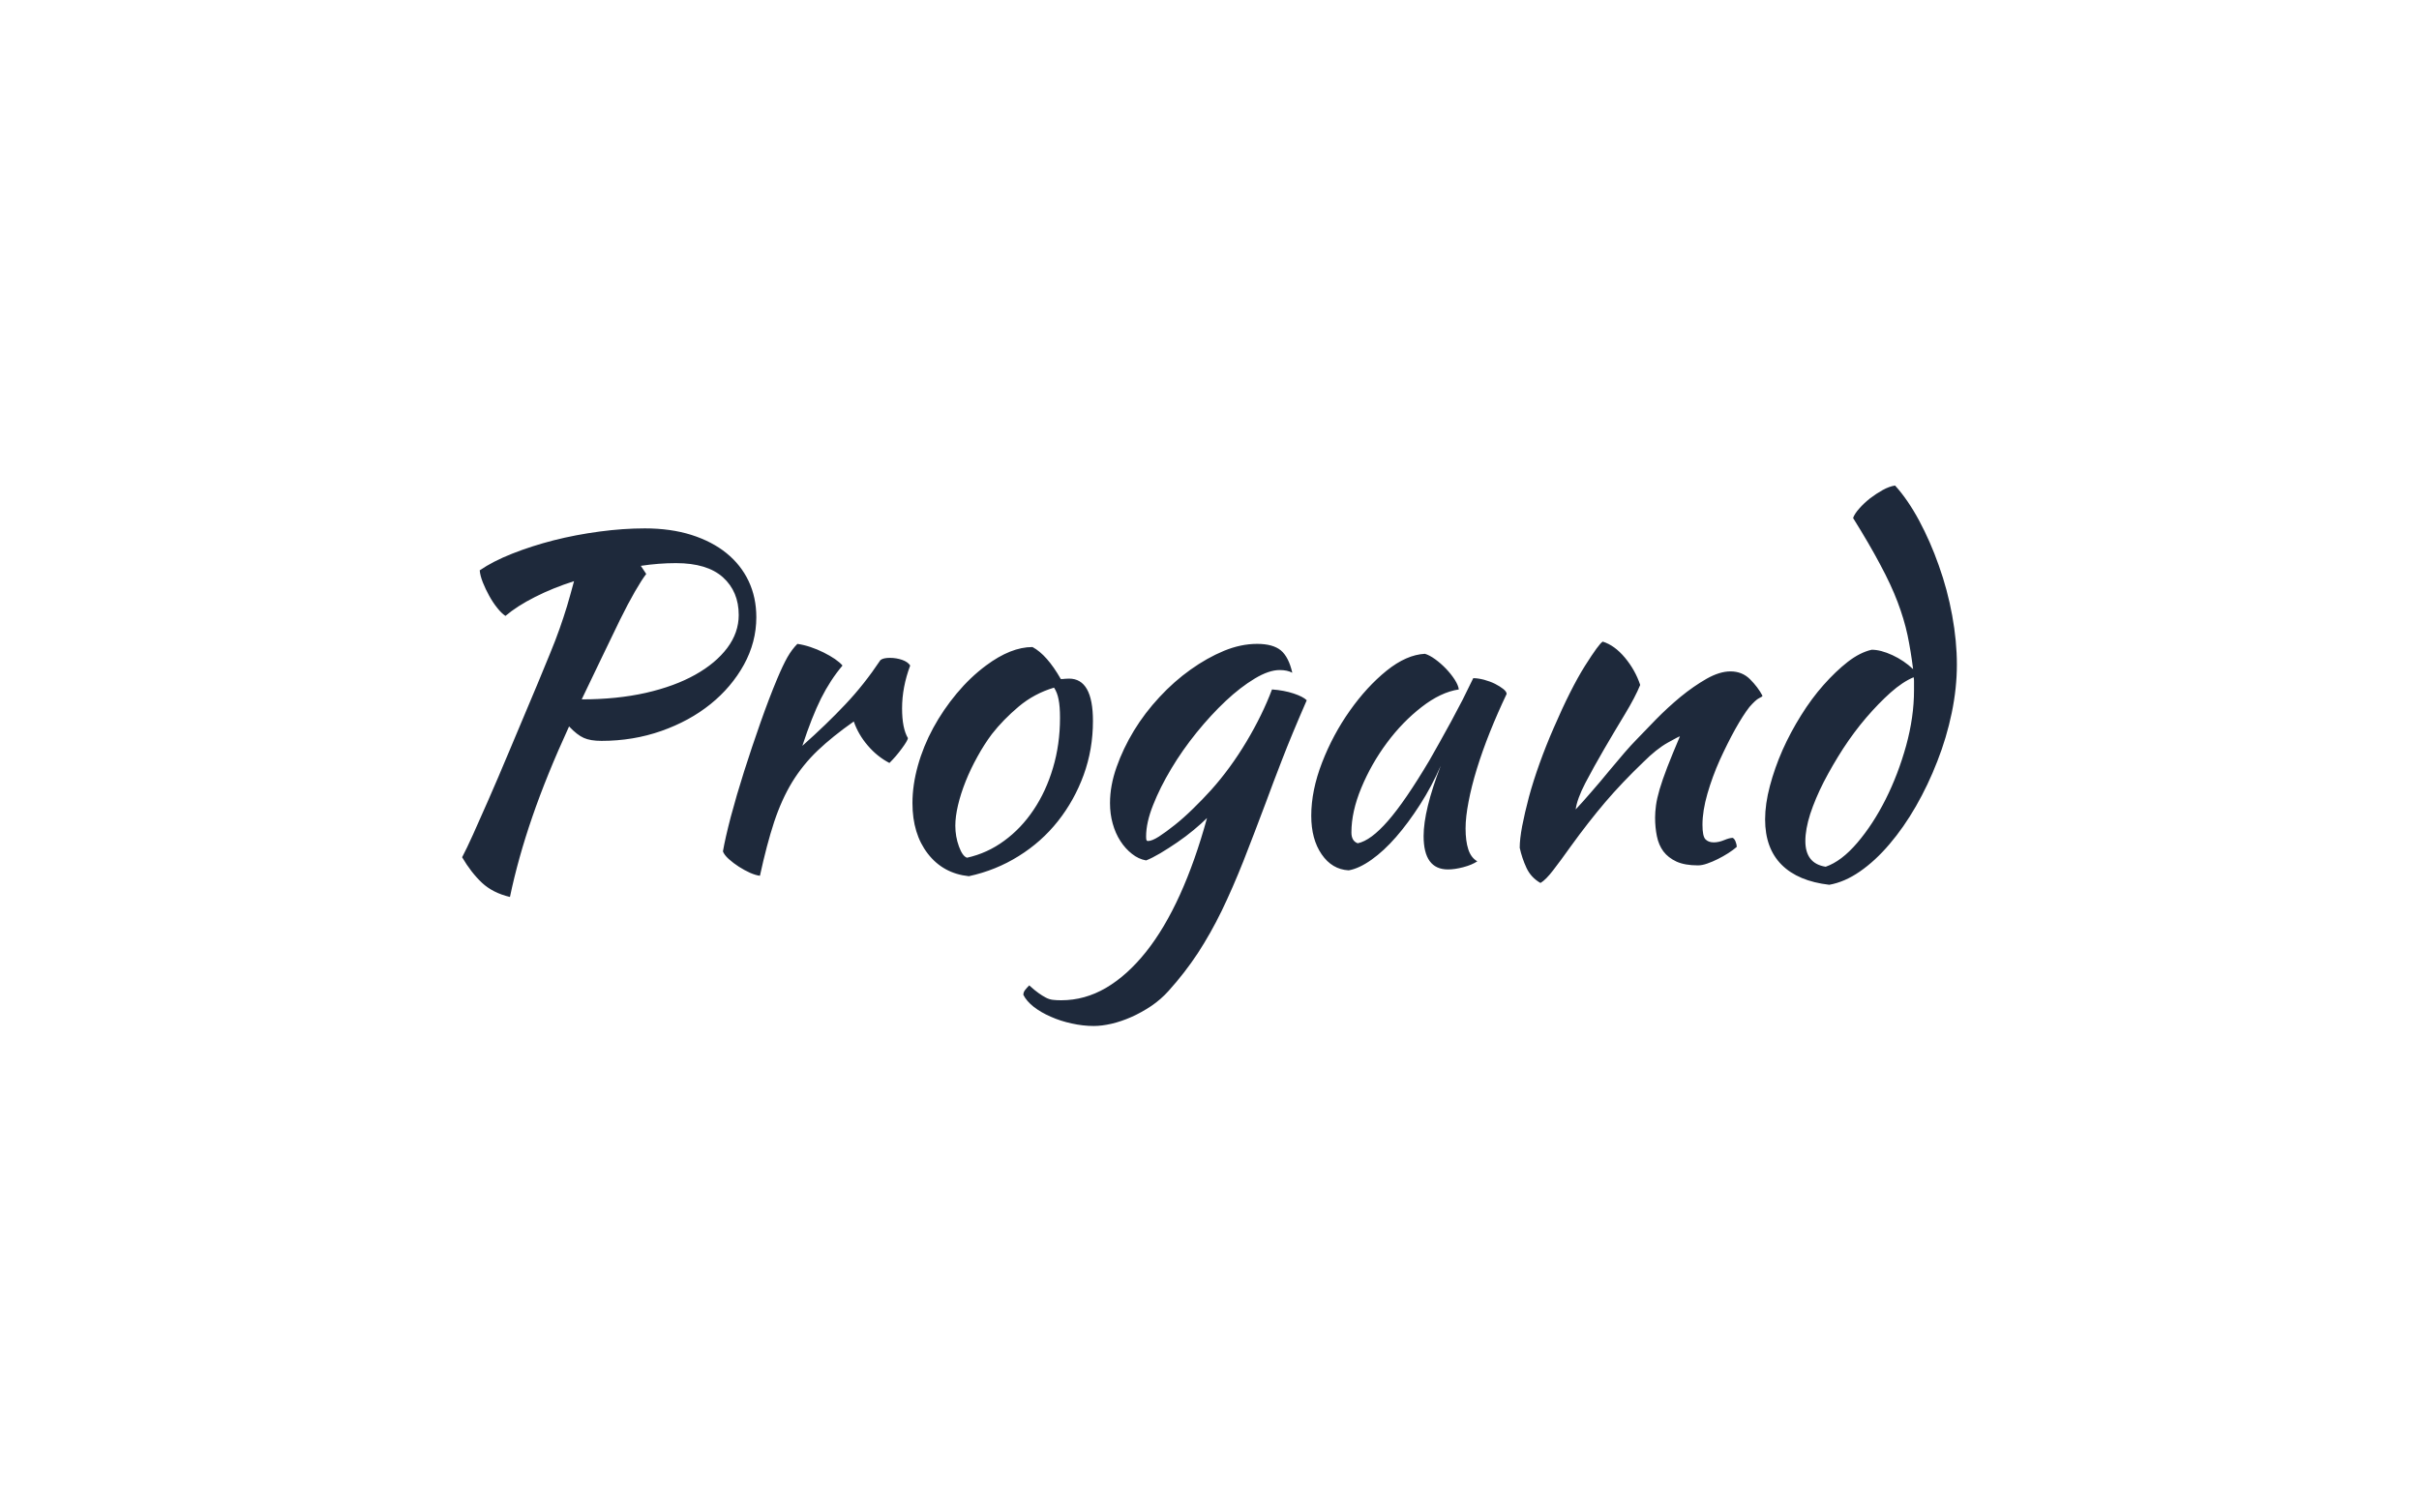
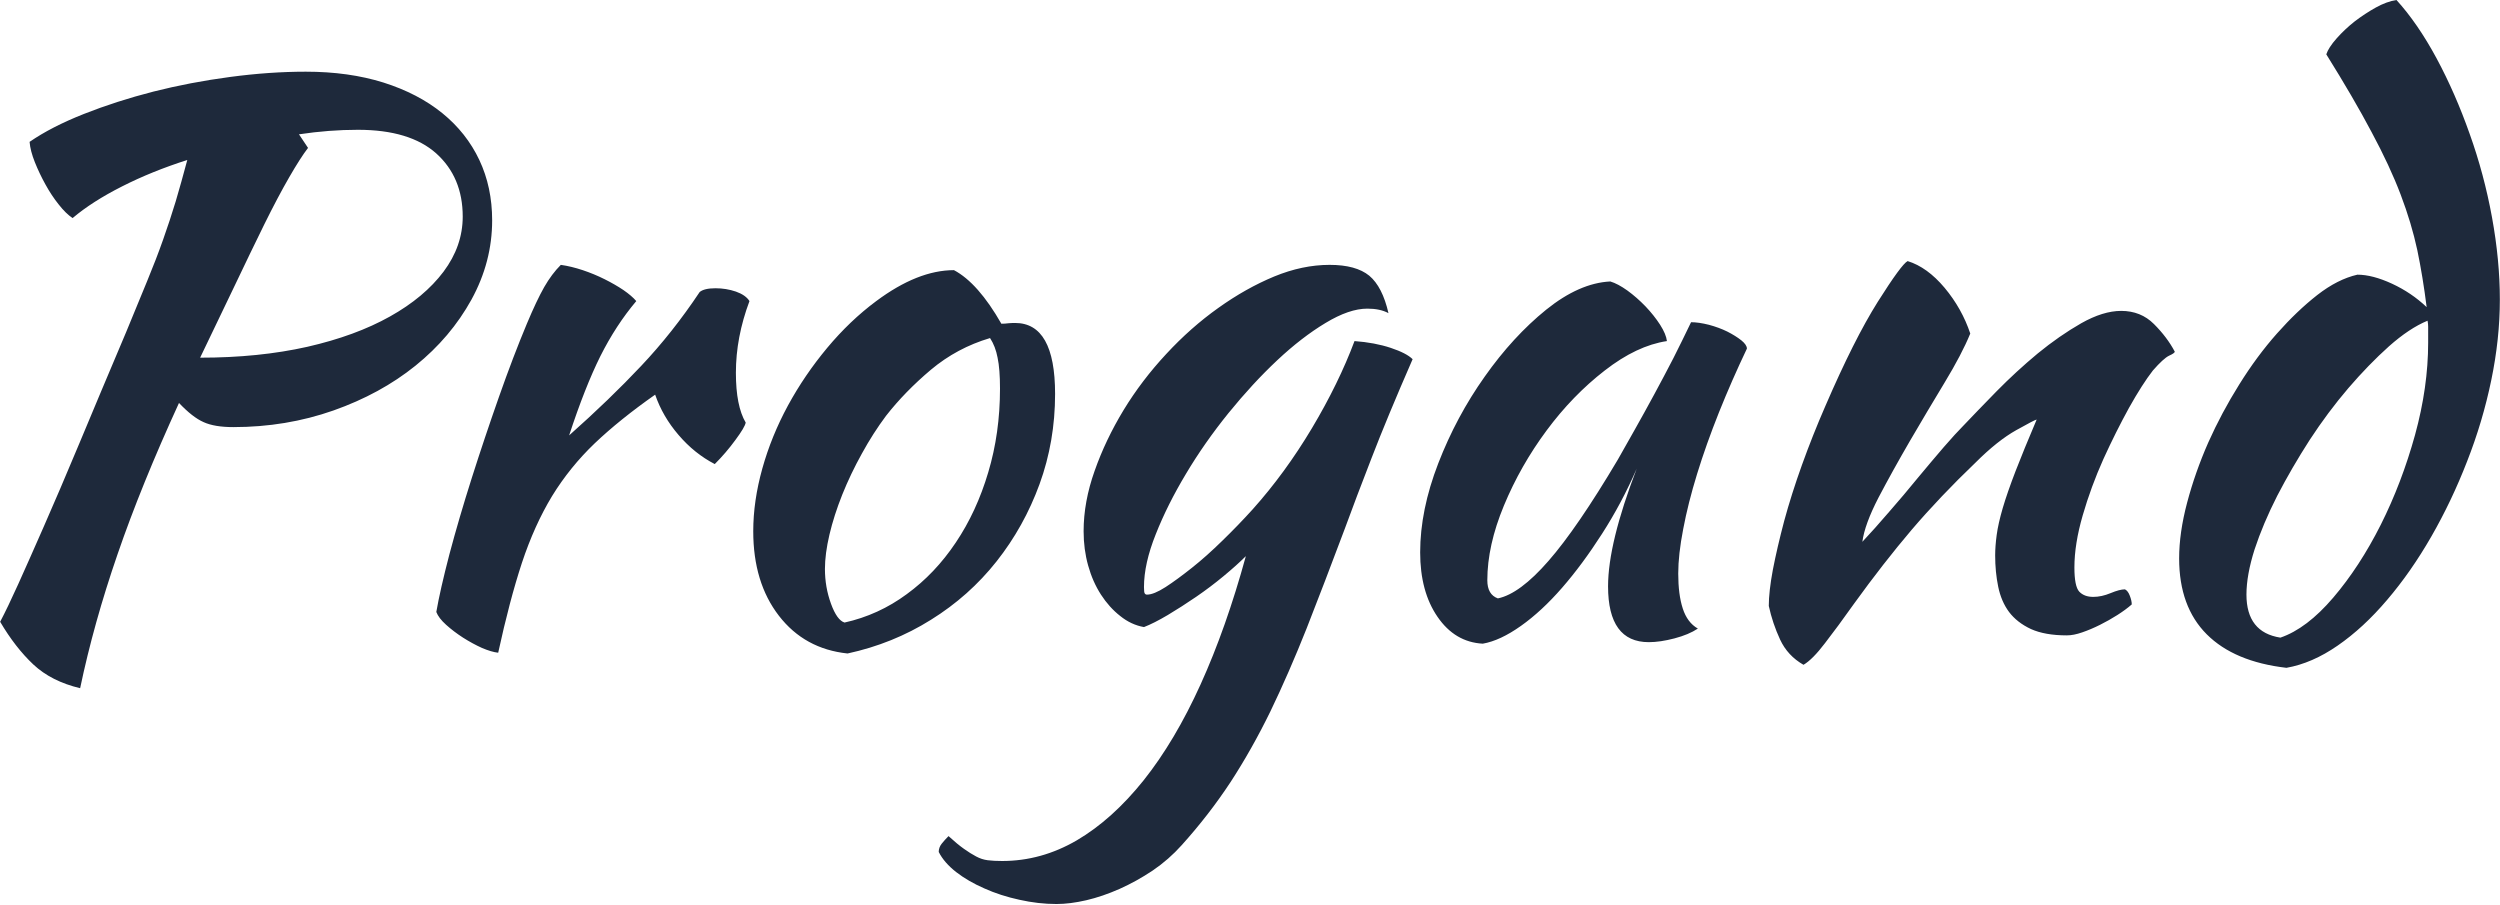
- <svg xmlns="http://www.w3.org/2000/svg" viewBox="0 0 640 400" preserveAspectRatio="xMidYMid meet" height="400" width="640">
-   <g id="tight-bounds" transform="matrix(1,0,0,1,122.24,128.4888)">
-     <g transform="matrix(1,0,0,1,0,0)">
-       <svg width="395.52" viewBox="6.5 -41.55 165.63 59.9" height="143.022">
-         <path d="M39.1-26.95L39.1-26.95Q39.1-24.2 37.73-21.7 36.35-19.2 34.02-17.32 31.7-15.45 28.58-14.35 25.45-13.25 21.95-13.25L21.95-13.25Q20.7-13.25 19.98-13.58 19.25-13.9 18.35-14.85L18.35-14.85Q15.85-9.4 14.28-4.83 12.7-0.25 11.8 4.05L11.8 4.05Q9.9 3.6 8.7 2.48 7.5 1.35 6.5-0.35L6.5-0.35Q7-1.3 7.7-2.85 8.4-4.4 9.4-6.68 10.4-8.95 11.73-12.13 13.05-15.3 14.85-19.55L14.85-19.55Q15.65-21.5 16.25-22.95 16.85-24.4 17.3-25.68 17.75-26.95 18.13-28.2 18.5-29.45 18.9-30.95L18.9-30.95Q16.55-30.2 14.58-29.2 12.6-28.2 11.3-27.1L11.3-27.1Q10.85-27.4 10.38-28 9.9-28.6 9.5-29.33 9.1-30.05 8.8-30.8 8.5-31.55 8.45-32.15L8.45-32.15Q9.9-33.15 12.05-34 14.2-34.85 16.65-35.48 19.1-36.1 21.73-36.45 24.35-36.8 26.75-36.8L26.75-36.8Q29.6-36.8 31.9-36.08 34.2-35.35 35.8-34.05 37.4-32.75 38.25-30.95 39.1-29.15 39.1-26.95ZM30.2-32.95L30.2-32.95Q28.3-32.95 26.3-32.65L26.3-32.65 26.9-31.75Q26.4-31.1 25.65-29.8 24.9-28.5 24-26.68 23.1-24.85 22.03-22.6 20.95-20.35 19.75-17.85L19.75-17.85Q23.65-17.85 26.85-18.57 30.05-19.3 32.33-20.58 34.6-21.85 35.88-23.55 37.15-25.25 37.15-27.2L37.15-27.2Q37.15-29.8 35.4-31.38 33.65-32.95 30.2-32.95ZM35.4-1L35.4-1Q35.65-2.45 36.27-4.83 36.9-7.2 37.75-9.88 38.6-12.55 39.55-15.25 40.5-17.95 41.4-20.1L41.4-20.1Q42.05-21.65 42.55-22.53 43.05-23.4 43.65-24L43.65-24Q44.35-23.9 45.1-23.65 45.85-23.4 46.55-23.05 47.25-22.7 47.8-22.33 48.35-21.95 48.65-21.6L48.65-21.6Q47.3-20 46.27-17.95 45.25-15.9 44.2-12.7L44.2-12.7Q46.9-15.1 48.97-17.3 51.05-19.5 52.85-22.2L52.85-22.2Q53.15-22.45 53.9-22.45L53.9-22.45Q54.6-22.45 55.25-22.23 55.9-22 56.15-21.6L56.15-21.6Q55.25-19.2 55.25-16.85L55.25-16.85Q55.25-14.65 55.9-13.55L55.9-13.55Q55.85-13.25 55.22-12.4 54.6-11.55 53.85-10.8L53.85-10.8Q52.5-11.5 51.45-12.73 50.4-13.95 49.9-15.4L49.9-15.4Q47.55-13.75 45.9-12.18 44.25-10.6 43.07-8.68 41.9-6.75 41.07-4.25 40.25-1.75 39.5 1.7L39.5 1.7Q39.05 1.65 38.42 1.38 37.8 1.1 37.17 0.7 36.55 0.3 36.05-0.15 35.55-0.6 35.4-1ZM62.65 1.75L62.65 1.75Q59.8 1.45 58.1-0.75 56.4-2.95 56.4-6.35L56.4-6.35Q56.4-8.35 57-10.5 57.6-12.65 58.7-14.68 59.8-16.7 61.3-18.5 62.8-20.3 64.55-21.6L64.55-21.6Q67.3-23.65 69.7-23.65L69.7-23.65Q71.3-22.8 72.84-20.1L72.84-20.1Q73.09-20.1 73.3-20.13 73.5-20.15 73.75-20.15L73.75-20.15Q76.4-20.15 76.4-15.45L76.4-15.45Q76.4-12.3 75.37-9.47 74.34-6.65 72.52-4.35 70.7-2.05 68.17-0.48 65.65 1.1 62.65 1.75ZM65.2-14L65.2-14Q64.34-12.85 63.6-11.5 62.85-10.15 62.3-8.78 61.75-7.4 61.45-6.13 61.15-4.85 61.15-3.85L61.15-3.85Q61.15-2.65 61.55-1.55 61.95-0.45 62.45-0.3L62.45-0.3Q64.7-0.8 66.57-2.18 68.45-3.55 69.82-5.6 71.2-7.65 71.97-10.25 72.75-12.85 72.75-15.8L72.75-15.8Q72.75-17.1 72.59-17.85 72.45-18.6 72.09-19.15L72.09-19.15Q69.9-18.5 68.17-17.05 66.45-15.6 65.2-14ZM68.69 14.9L68.69 14.9Q68.69 14.6 68.89 14.35 69.09 14.1 69.34 13.85L69.34 13.85Q69.94 14.4 70.37 14.7 70.79 15 71.17 15.2 71.54 15.4 71.94 15.45 72.34 15.5 72.89 15.5L72.89 15.5Q75.49 15.5 77.84 14.13 80.19 12.75 82.27 10.15 84.34 7.55 86.04 3.8 87.74 0.05 89.04-4.7L89.04-4.7Q88.44-4.1 87.57-3.38 86.69-2.65 85.74-2 84.79-1.35 83.87-0.8 82.94-0.25 82.29 0L82.29 0Q81.44-0.15 80.72-0.73 79.99-1.3 79.44-2.15 78.89-3 78.59-4.08 78.29-5.15 78.29-6.35L78.29-6.35Q78.29-8.3 79.02-10.35 79.74-12.4 80.94-14.38 82.14-16.35 83.77-18.1 85.39-19.85 87.22-21.15 89.04-22.45 90.92-23.23 92.79-24 94.59-24L94.59-24Q96.34-24 97.22-23.28 98.09-22.55 98.49-20.8L98.49-20.8Q97.94-21.1 97.09-21.1L97.09-21.1Q95.89-21.1 94.32-20.15 92.74-19.2 91.12-17.68 89.49-16.15 87.89-14.18 86.29-12.2 85.07-10.15 83.84-8.1 83.07-6.15 82.29-4.2 82.29-2.65L82.29-2.65Q82.29-2.3 82.34-2.23 82.39-2.15 82.49-2.15L82.49-2.15Q82.94-2.15 83.72-2.65 84.49-3.15 85.47-3.93 86.44-4.7 87.49-5.73 88.54-6.75 89.49-7.8L89.49-7.8Q91.64-10.2 93.42-13.18 95.19-16.15 96.24-18.95L96.24-18.95Q97.59-18.85 98.64-18.5 99.69-18.15 100.09-17.75L100.09-17.75Q98.39-13.85 97.37-11.2 96.34-8.55 95.59-6.5L95.59-6.5Q94.24-2.9 93.07 0.08 91.89 3.05 90.67 5.58 89.44 8.1 88.02 10.28 86.59 12.45 84.79 14.45L84.79 14.45Q83.94 15.4 82.87 16.13 81.79 16.85 80.67 17.35 79.54 17.85 78.47 18.1 77.39 18.35 76.49 18.35L76.49 18.35Q75.29 18.35 74.04 18.07 72.79 17.8 71.72 17.32 70.64 16.85 69.84 16.23 69.04 15.6 68.69 14.9ZM118.54-20.2L118.54-20.2Q119.04-20.2 119.72-20.03 120.39-19.85 120.94-19.58 121.49-19.3 121.87-19 122.24-18.7 122.24-18.45L122.24-18.45Q121.24-16.35 120.39-14.23 119.54-12.1 118.94-10.15 118.34-8.2 118.02-6.5 117.69-4.8 117.69-3.55L117.69-3.55Q117.69-2.15 117.99-1.23 118.29-0.3 118.99 0.1L118.99 0.1Q118.39 0.5 117.44 0.75 116.49 1 115.74 1L115.74 1Q113.04 1 113.04-2.7L113.04-2.7Q113.04-5.55 114.94-10.5L114.94-10.5Q113.94-8.2 112.64-6.18 111.34-4.15 109.99-2.6 108.64-1.05 107.27-0.08 105.89 0.9 104.74 1.1L104.74 1.1Q102.89 1 101.74-0.68 100.59-2.35 100.59-4.95L100.59-4.95Q100.59-7.75 101.79-10.85 102.99-13.95 104.87-16.6 106.74-19.25 108.94-21.03 111.14-22.8 113.19-22.9L113.19-22.9Q113.69-22.75 114.32-22.3 114.94-21.85 115.52-21.25 116.09-20.65 116.49-20.03 116.89-19.4 116.94-18.95L116.94-18.95Q114.94-18.65 112.82-17 110.69-15.35 108.97-13.03 107.24-10.7 106.14-8.05 105.04-5.4 105.04-3.1L105.04-3.1Q105.04-2.15 105.74-1.9L105.74-1.9Q107.19-2.2 109.09-4.38 110.99-6.55 113.69-11.1L113.69-11.1Q114.19-12 114.82-13.1 115.44-14.2 116.09-15.4 116.74-16.6 117.37-17.82 117.99-19.05 118.54-20.2ZM132.89-24.25L132.89-24.25Q134.19-23.85 135.34-22.48 136.49-21.1 137.04-19.45L137.04-19.45Q136.49-18.1 135.34-16.2 134.19-14.3 133.04-12.33 131.89-10.35 130.96-8.58 130.04-6.8 129.89-5.65L129.89-5.65Q130.69-6.5 131.66-7.63 132.64-8.75 133.56-9.88 134.49-11 135.29-11.93 136.09-12.85 136.54-13.3L136.54-13.3Q137.49-14.3 138.79-15.63 140.09-16.95 141.51-18.13 142.94-19.3 144.39-20.13 145.84-20.95 147.04-20.95L147.04-20.95Q148.34-20.95 149.21-20.08 150.09-19.2 150.59-18.25L150.59-18.25Q150.59-18.15 150.21-17.98 149.84-17.8 149.14-17L149.14-17Q148.44-16.1 147.56-14.53 146.69-12.95 145.86-11.13 145.04-9.3 144.49-7.4 143.94-5.5 143.94-3.95L143.94-3.95Q143.94-2.7 144.26-2.35 144.59-2 145.19-2L145.19-2Q145.74-2 146.34-2.25 146.94-2.5 147.29-2.5L147.29-2.5Q147.49-2.4 147.61-2.08 147.74-1.75 147.74-1.5L147.74-1.5Q147.34-1.15 146.79-0.8 146.24-0.45 145.64-0.15 145.04 0.15 144.46 0.35 143.89 0.55 143.44 0.55L143.44 0.55Q141.99 0.55 141.06 0.13 140.14-0.3 139.61-1 139.09-1.7 138.89-2.68 138.69-3.65 138.69-4.75L138.69-4.75Q138.69-5.35 138.79-6.1 138.89-6.85 139.19-7.88 139.49-8.9 140.04-10.33 140.59-11.75 141.44-13.75L141.44-13.75Q141.34-13.75 140.09-13.05 138.84-12.35 137.39-10.9L137.39-10.9Q135.04-8.65 133.16-6.45 131.29-4.25 129.34-1.55L129.34-1.55Q128.24 0 127.41 1.07 126.59 2.15 125.99 2.5L125.99 2.5Q124.94 1.9 124.44 0.83 123.94-0.25 123.69-1.4L123.69-1.4Q123.69-2.35 123.96-3.8 124.24-5.25 124.71-7.03 125.19-8.8 125.89-10.75 126.59-12.7 127.44-14.65L127.44-14.65Q129.34-19.05 130.91-21.55 132.49-24.05 132.89-24.25ZM162.69-23.35L162.69-23.35Q163.69-23.35 164.99-22.75 166.28-22.15 167.28-21.2L167.28-21.2Q167.03-23.2 166.66-24.98 166.28-26.75 165.56-28.65 164.84-30.55 163.63-32.8 162.44-35.05 160.63-37.95L160.63-37.95Q160.78-38.4 161.31-39 161.84-39.6 162.51-40.13 163.19-40.65 163.91-41.05 164.63-41.45 165.28-41.55L165.28-41.55Q166.69-40 167.94-37.68 169.19-35.35 170.13-32.68 171.09-30 171.61-27.15 172.13-24.3 172.13-21.7L172.13-21.7Q172.13-19.1 171.56-16.35 170.99-13.6 169.96-10.98 168.94-8.35 167.59-6 166.24-3.65 164.66-1.8 163.09 0.05 161.38 1.23 159.69 2.4 157.99 2.7L157.99 2.7Q154.53 2.3 152.71 0.48 150.88-1.35 150.88-4.55L150.88-4.55Q150.88-6.25 151.41-8.25 151.94-10.25 152.81-12.23 153.69-14.2 154.86-16.07 156.03-17.95 157.36-19.45 158.69-20.95 160.03-22 161.38-23.05 162.69-23.35ZM157.59 0.7L157.59 0.7Q159.34 0.1 161.09-1.95 162.84-4 164.24-6.78 165.63-9.55 166.51-12.73 167.38-15.9 167.38-18.85L167.38-18.85Q167.38-19.7 167.38-19.9 167.38-20.1 167.34-20.3L167.34-20.3Q166.13-19.8 164.78-18.6 163.44-17.4 162.09-15.83 160.74-14.25 159.53-12.4 158.34-10.55 157.38-8.7 156.44-6.85 155.88-5.15 155.34-3.45 155.34-2.15L155.34-2.15Q155.34 0.35 157.59 0.7Z" opacity="1" transform="matrix(1,0,0,1,0,0)" fill="#1E293B" class="undefined-text-0" id="text-0" />
-       </svg>
-     </g>
-   </g>
+ <svg xmlns="http://www.w3.org/2000/svg" width="395.52" viewBox="6.5 -41.55 165.63 59.9" height="143.022" preserveAspectRatio="xMidYMid meet">
+   <path d="M39.1-26.95L39.1-26.95Q39.1-24.2 37.73-21.7 36.35-19.2 34.02-17.32 31.7-15.45 28.58-14.35 25.45-13.25 21.95-13.25L21.95-13.25Q20.7-13.25 19.98-13.58 19.25-13.9 18.35-14.85L18.35-14.85Q15.85-9.4 14.28-4.83 12.7-0.25 11.8 4.05L11.8 4.05Q9.9 3.6 8.7 2.48 7.5 1.35 6.5-0.35L6.5-0.35Q7-1.3 7.7-2.85 8.4-4.4 9.4-6.68 10.4-8.95 11.73-12.13 13.05-15.3 14.85-19.55L14.85-19.55Q15.65-21.5 16.25-22.95 16.85-24.4 17.3-25.68 17.75-26.95 18.13-28.2 18.5-29.45 18.9-30.95L18.9-30.95Q16.55-30.2 14.58-29.2 12.6-28.2 11.3-27.1L11.3-27.1Q10.85-27.4 10.38-28 9.9-28.6 9.5-29.33 9.1-30.05 8.8-30.8 8.5-31.55 8.45-32.15L8.45-32.15Q9.9-33.15 12.05-34 14.2-34.85 16.65-35.48 19.1-36.1 21.73-36.45 24.35-36.8 26.75-36.8L26.75-36.8Q29.6-36.8 31.9-36.08 34.2-35.35 35.8-34.05 37.4-32.75 38.25-30.95 39.1-29.15 39.1-26.95ZM30.2-32.95L30.2-32.95Q28.3-32.95 26.3-32.65L26.3-32.65 26.9-31.75Q26.4-31.1 25.65-29.8 24.9-28.5 24-26.68 23.1-24.85 22.03-22.6 20.95-20.35 19.75-17.85L19.75-17.85Q23.65-17.85 26.85-18.57 30.05-19.3 32.33-20.58 34.6-21.85 35.88-23.55 37.15-25.25 37.15-27.2L37.15-27.2Q37.15-29.8 35.4-31.38 33.65-32.95 30.2-32.95ZM35.4-1L35.4-1Q35.65-2.45 36.27-4.83 36.9-7.2 37.75-9.88 38.6-12.55 39.55-15.25 40.5-17.95 41.4-20.1L41.4-20.1Q42.05-21.65 42.55-22.53 43.05-23.4 43.65-24L43.65-24Q44.35-23.9 45.1-23.65 45.85-23.4 46.55-23.05 47.25-22.7 47.8-22.33 48.35-21.95 48.65-21.6L48.65-21.6Q47.3-20 46.27-17.95 45.25-15.9 44.2-12.7L44.2-12.7Q46.9-15.1 48.97-17.3 51.05-19.5 52.85-22.2L52.85-22.2Q53.15-22.45 53.9-22.45L53.9-22.45Q54.6-22.45 55.25-22.23 55.9-22 56.15-21.6L56.15-21.6Q55.25-19.2 55.25-16.85L55.25-16.85Q55.25-14.65 55.9-13.55L55.9-13.55Q55.85-13.25 55.22-12.4 54.6-11.55 53.85-10.8L53.85-10.8Q52.5-11.5 51.45-12.73 50.4-13.95 49.9-15.4L49.9-15.4Q47.55-13.75 45.9-12.18 44.25-10.6 43.07-8.68 41.9-6.75 41.07-4.25 40.25-1.75 39.5 1.7L39.5 1.7Q39.05 1.65 38.42 1.38 37.8 1.1 37.17 0.7 36.55 0.3 36.05-0.15 35.55-0.6 35.4-1ZM62.65 1.75L62.65 1.75Q59.8 1.45 58.1-0.75 56.4-2.95 56.4-6.35L56.4-6.35Q56.4-8.35 57-10.5 57.6-12.65 58.7-14.68 59.8-16.7 61.3-18.5 62.8-20.3 64.55-21.6L64.55-21.6Q67.3-23.65 69.7-23.65L69.7-23.65Q71.3-22.8 72.84-20.1L72.84-20.1Q73.09-20.1 73.3-20.13 73.5-20.15 73.75-20.15L73.75-20.15Q76.4-20.15 76.4-15.45L76.4-15.45Q76.4-12.3 75.37-9.47 74.34-6.65 72.52-4.35 70.7-2.05 68.17-0.48 65.65 1.1 62.65 1.75ZM65.2-14L65.2-14Q64.34-12.85 63.6-11.5 62.85-10.15 62.3-8.78 61.75-7.4 61.45-6.13 61.15-4.85 61.15-3.85L61.15-3.85Q61.15-2.65 61.55-1.55 61.95-0.45 62.45-0.3L62.45-0.3Q64.7-0.8 66.57-2.18 68.45-3.55 69.82-5.6 71.2-7.65 71.97-10.25 72.75-12.85 72.75-15.8L72.75-15.8Q72.75-17.1 72.59-17.85 72.45-18.6 72.09-19.15L72.09-19.15Q69.9-18.5 68.17-17.05 66.45-15.6 65.2-14ZM68.69 14.9L68.69 14.9Q68.69 14.6 68.89 14.35 69.09 14.1 69.34 13.85L69.34 13.85Q69.94 14.4 70.37 14.7 70.79 15 71.17 15.2 71.54 15.4 71.94 15.45 72.34 15.5 72.89 15.5L72.89 15.5Q75.49 15.5 77.84 14.13 80.19 12.75 82.27 10.15 84.34 7.55 86.04 3.8 87.74 0.05 89.04-4.7L89.04-4.7Q88.44-4.1 87.57-3.38 86.69-2.65 85.74-2 84.79-1.35 83.87-0.8 82.94-0.25 82.29 0L82.29 0Q81.44-0.15 80.72-0.73 79.99-1.3 79.44-2.15 78.89-3 78.59-4.08 78.29-5.15 78.29-6.35L78.29-6.35Q78.29-8.3 79.02-10.35 79.74-12.4 80.94-14.38 82.14-16.35 83.77-18.1 85.39-19.85 87.22-21.15 89.04-22.45 90.92-23.23 92.79-24 94.59-24L94.59-24Q96.34-24 97.22-23.28 98.09-22.55 98.49-20.8L98.49-20.8Q97.94-21.1 97.09-21.1L97.09-21.1Q95.89-21.1 94.32-20.15 92.74-19.2 91.12-17.68 89.49-16.15 87.89-14.18 86.29-12.2 85.07-10.15 83.84-8.1 83.07-6.15 82.29-4.2 82.29-2.65L82.29-2.65Q82.29-2.3 82.34-2.23 82.39-2.15 82.49-2.15L82.49-2.15Q82.94-2.15 83.72-2.65 84.49-3.15 85.47-3.93 86.44-4.7 87.49-5.73 88.54-6.75 89.49-7.8L89.49-7.8Q91.64-10.2 93.42-13.18 95.19-16.15 96.24-18.95L96.24-18.95Q97.59-18.85 98.64-18.5 99.69-18.15 100.09-17.75L100.09-17.75Q98.39-13.85 97.37-11.2 96.34-8.55 95.59-6.5L95.59-6.5Q94.24-2.9 93.07 0.08 91.89 3.05 90.67 5.58 89.44 8.1 88.02 10.28 86.59 12.45 84.79 14.45L84.79 14.45Q83.94 15.4 82.87 16.13 81.79 16.85 80.67 17.35 79.54 17.85 78.47 18.1 77.39 18.35 76.49 18.35L76.49 18.35Q75.29 18.35 74.04 18.07 72.79 17.8 71.72 17.32 70.64 16.85 69.84 16.23 69.04 15.6 68.69 14.9ZM118.54-20.2L118.54-20.2Q119.04-20.2 119.72-20.03 120.39-19.85 120.94-19.58 121.49-19.3 121.87-19 122.24-18.7 122.24-18.45L122.24-18.45Q121.24-16.35 120.39-14.23 119.54-12.1 118.94-10.15 118.34-8.2 118.02-6.5 117.69-4.8 117.69-3.55L117.69-3.55Q117.69-2.15 117.99-1.23 118.29-0.3 118.99 0.1L118.99 0.1Q118.39 0.5 117.44 0.75 116.49 1 115.74 1L115.74 1Q113.04 1 113.04-2.7L113.04-2.7Q113.04-5.55 114.94-10.5L114.94-10.5Q113.94-8.2 112.64-6.18 111.34-4.15 109.99-2.6 108.64-1.05 107.27-0.08 105.89 0.9 104.74 1.1L104.74 1.1Q102.89 1 101.74-0.68 100.59-2.35 100.59-4.95L100.59-4.95Q100.59-7.75 101.79-10.85 102.99-13.95 104.87-16.6 106.74-19.25 108.94-21.03 111.14-22.8 113.19-22.9L113.19-22.9Q113.69-22.75 114.32-22.3 114.94-21.85 115.52-21.25 116.09-20.65 116.49-20.03 116.89-19.4 116.94-18.95L116.94-18.95Q114.94-18.65 112.82-17 110.69-15.35 108.97-13.03 107.24-10.7 106.14-8.05 105.04-5.4 105.04-3.1L105.04-3.1Q105.04-2.15 105.74-1.9L105.74-1.9Q107.19-2.2 109.09-4.38 110.99-6.55 113.69-11.1L113.69-11.1Q114.19-12 114.82-13.1 115.44-14.2 116.09-15.4 116.74-16.6 117.37-17.82 117.99-19.05 118.54-20.2ZM132.89-24.25L132.89-24.25Q134.19-23.85 135.34-22.48 136.49-21.1 137.04-19.45L137.04-19.45Q136.49-18.1 135.34-16.2 134.19-14.3 133.04-12.33 131.89-10.35 130.96-8.58 130.04-6.8 129.89-5.65L129.89-5.65Q130.69-6.5 131.66-7.63 132.64-8.75 133.56-9.88 134.49-11 135.29-11.93 136.09-12.85 136.54-13.3L136.54-13.3Q137.49-14.3 138.79-15.63 140.09-16.95 141.51-18.13 142.94-19.3 144.39-20.13 145.84-20.95 147.04-20.95L147.04-20.95Q148.34-20.95 149.21-20.08 150.09-19.2 150.59-18.25L150.59-18.25Q150.59-18.15 150.21-17.98 149.84-17.8 149.14-17L149.14-17Q148.44-16.1 147.56-14.53 146.69-12.95 145.86-11.13 145.04-9.3 144.49-7.4 143.94-5.5 143.94-3.95L143.94-3.95Q143.94-2.7 144.26-2.35 144.59-2 145.19-2L145.19-2Q145.74-2 146.34-2.25 146.94-2.5 147.29-2.5L147.29-2.5Q147.49-2.4 147.61-2.08 147.74-1.75 147.74-1.5L147.74-1.5Q147.34-1.15 146.79-0.8 146.24-0.45 145.64-0.15 145.04 0.15 144.46 0.35 143.89 0.55 143.44 0.55L143.44 0.55Q141.99 0.55 141.06 0.13 140.14-0.3 139.61-1 139.09-1.7 138.89-2.68 138.69-3.65 138.69-4.75L138.69-4.75Q138.69-5.35 138.79-6.1 138.89-6.85 139.19-7.88 139.49-8.9 140.04-10.33 140.59-11.75 141.44-13.75L141.44-13.75Q141.34-13.75 140.09-13.05 138.84-12.35 137.39-10.9L137.39-10.9Q135.04-8.65 133.16-6.45 131.29-4.25 129.34-1.55L129.34-1.55Q128.24 0 127.41 1.07 126.59 2.15 125.99 2.5L125.99 2.5Q124.94 1.9 124.44 0.83 123.94-0.25 123.69-1.4L123.69-1.4Q123.69-2.35 123.96-3.8 124.24-5.25 124.71-7.03 125.19-8.8 125.89-10.75 126.59-12.7 127.44-14.65L127.44-14.65Q129.34-19.05 130.91-21.55 132.49-24.05 132.89-24.25ZM162.69-23.35L162.69-23.35Q163.69-23.35 164.99-22.75 166.28-22.15 167.28-21.2L167.28-21.2Q167.03-23.2 166.66-24.98 166.28-26.75 165.56-28.65 164.84-30.55 163.63-32.8 162.44-35.05 160.63-37.95L160.63-37.95Q160.78-38.4 161.31-39 161.84-39.6 162.51-40.13 163.19-40.65 163.91-41.05 164.63-41.45 165.28-41.55L165.28-41.55Q166.69-40 167.94-37.68 169.19-35.35 170.13-32.68 171.09-30 171.61-27.15 172.13-24.3 172.13-21.7L172.13-21.7Q172.13-19.1 171.56-16.35 170.99-13.6 169.96-10.98 168.94-8.35 167.59-6 166.24-3.65 164.66-1.8 163.09 0.05 161.38 1.23 159.69 2.4 157.99 2.7L157.99 2.7Q154.53 2.3 152.71 0.48 150.88-1.35 150.88-4.55L150.88-4.55Q150.88-6.25 151.41-8.25 151.94-10.25 152.81-12.23 153.69-14.2 154.86-16.07 156.03-17.95 157.36-19.45 158.69-20.95 160.03-22 161.38-23.05 162.69-23.35ZM157.59 0.7L157.59 0.7Q159.34 0.1 161.09-1.95 162.84-4 164.24-6.78 165.63-9.55 166.51-12.73 167.38-15.9 167.38-18.85L167.38-18.85Q167.38-19.7 167.38-19.9 167.38-20.1 167.34-20.3L167.34-20.3Q166.13-19.8 164.78-18.6 163.44-17.4 162.09-15.83 160.74-14.25 159.53-12.4 158.34-10.55 157.38-8.7 156.44-6.85 155.88-5.15 155.34-3.45 155.34-2.15L155.34-2.15Q155.34 0.35 157.59 0.7Z" opacity="1" transform="matrix(1,0,0,1,0,0)" fill="#1E293B" class="undefined-text-0" id="text-0" />
</svg>
